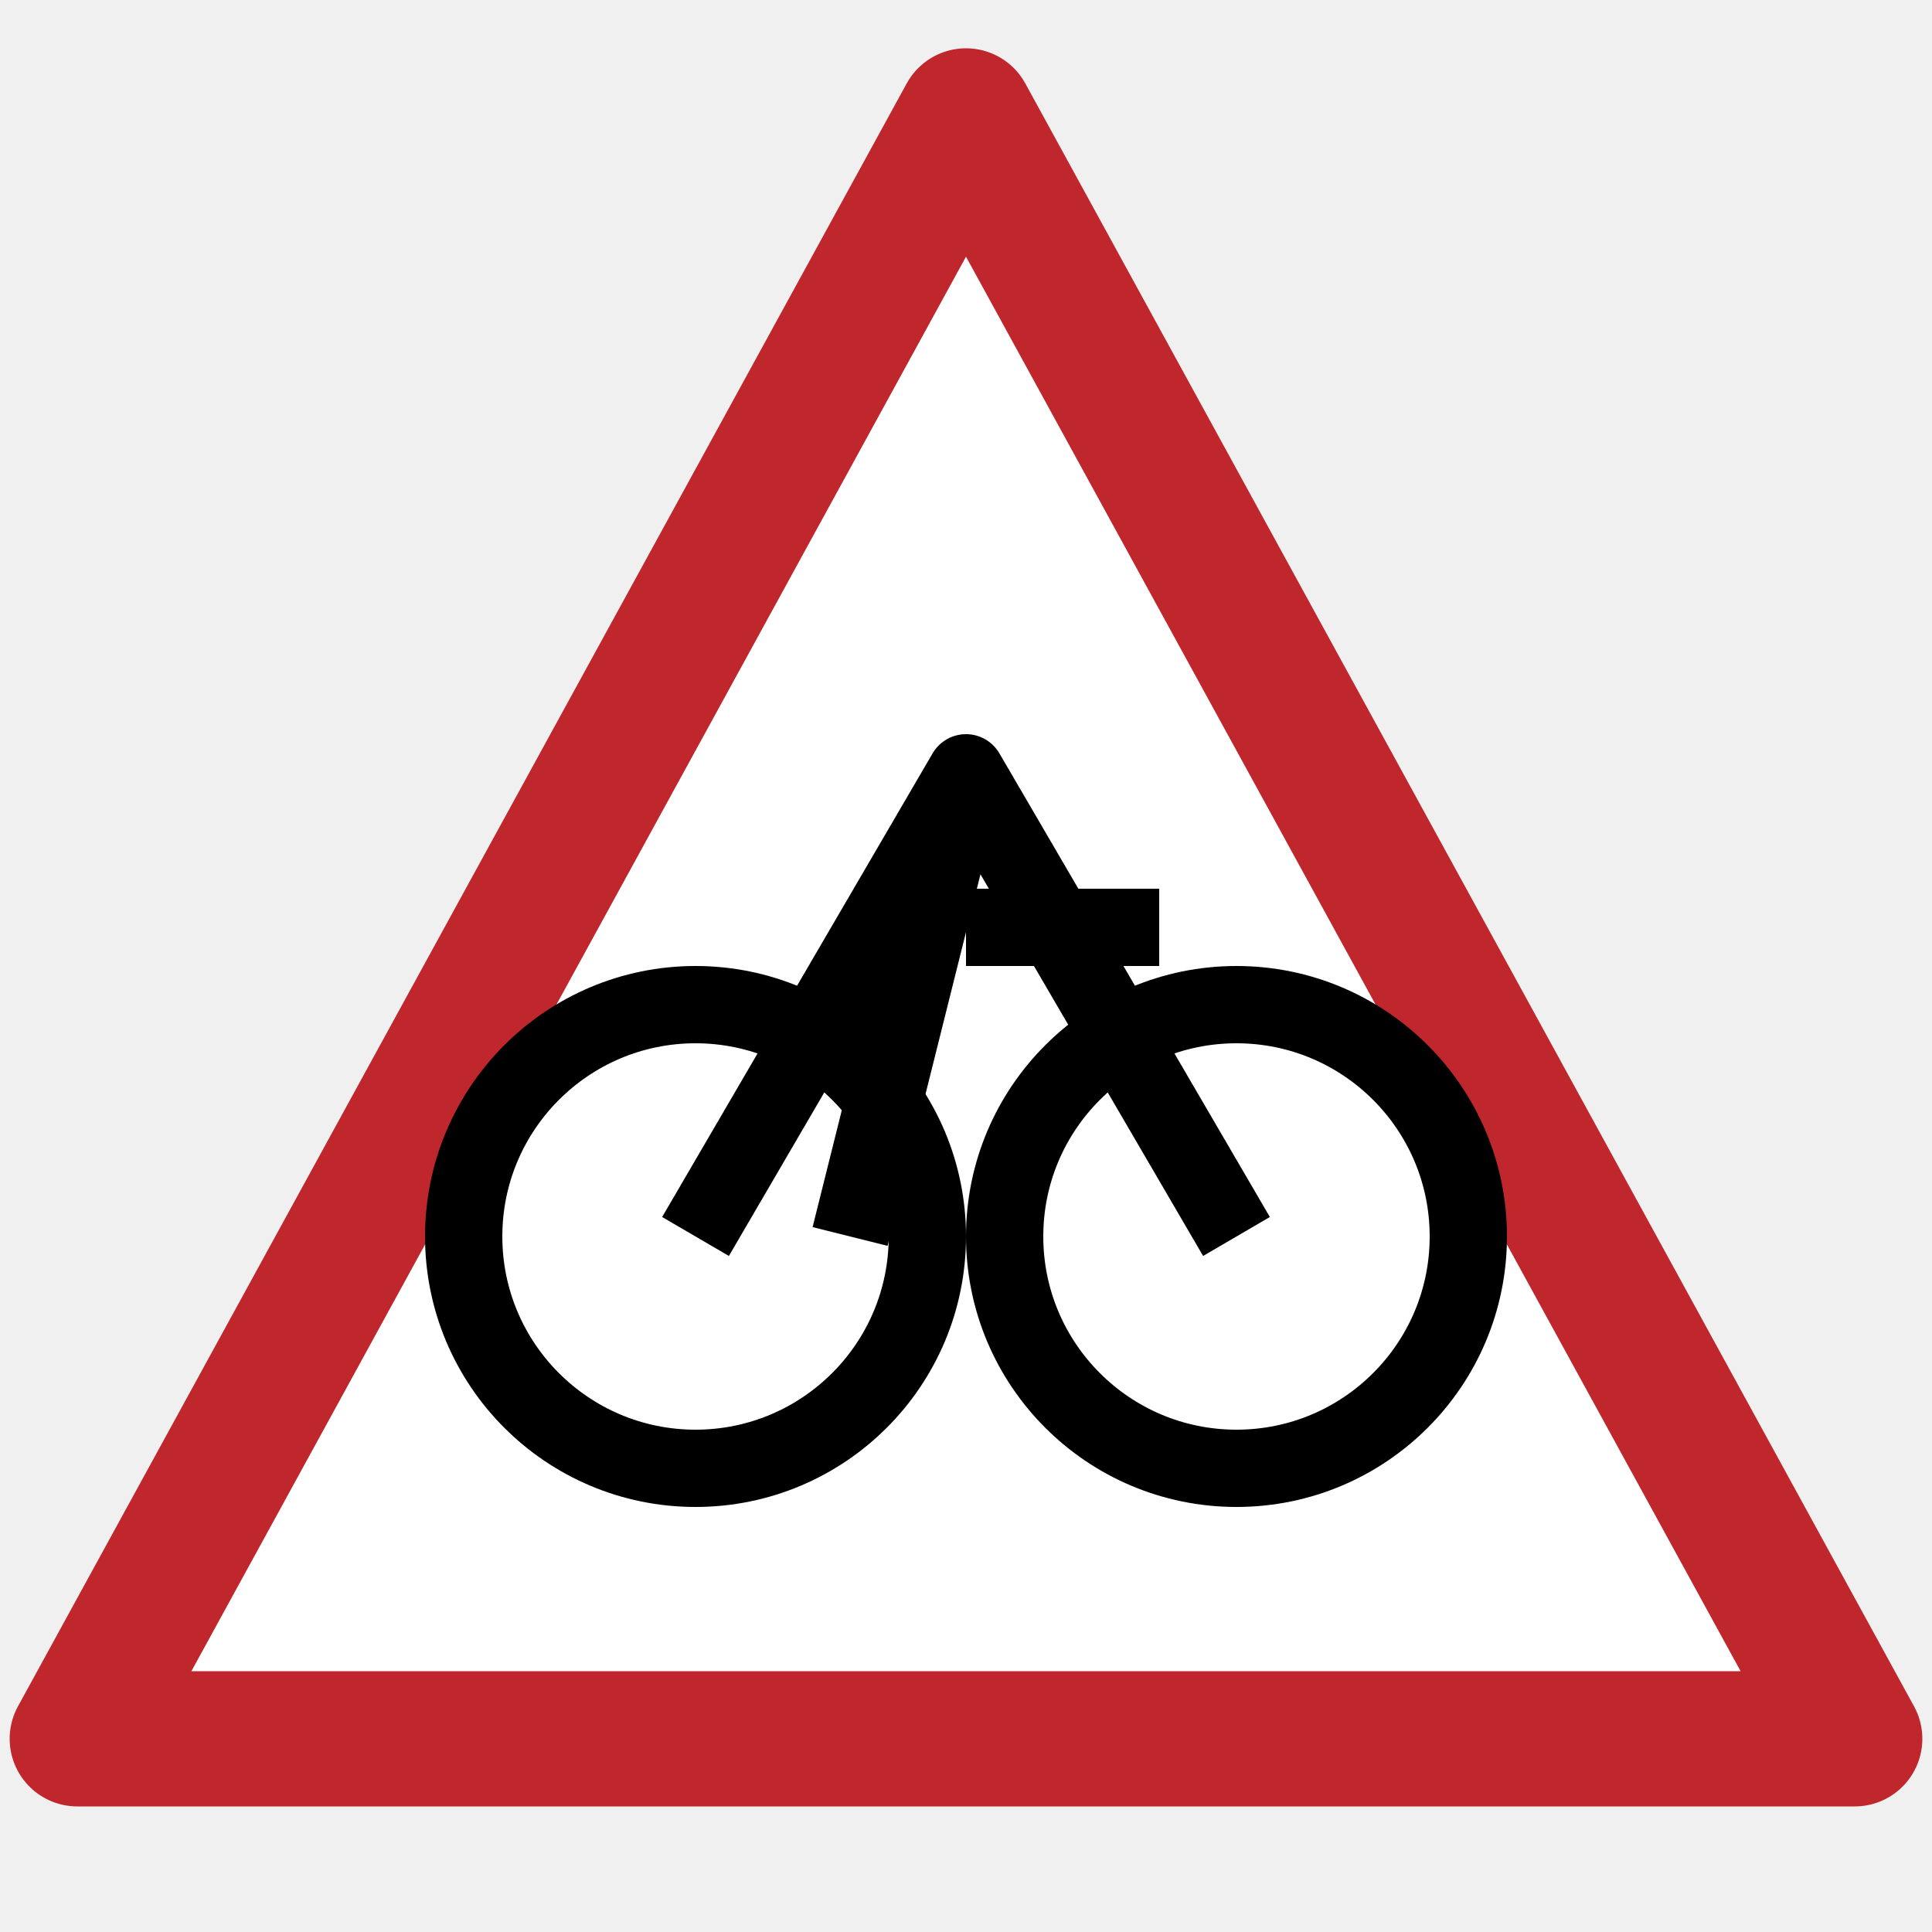
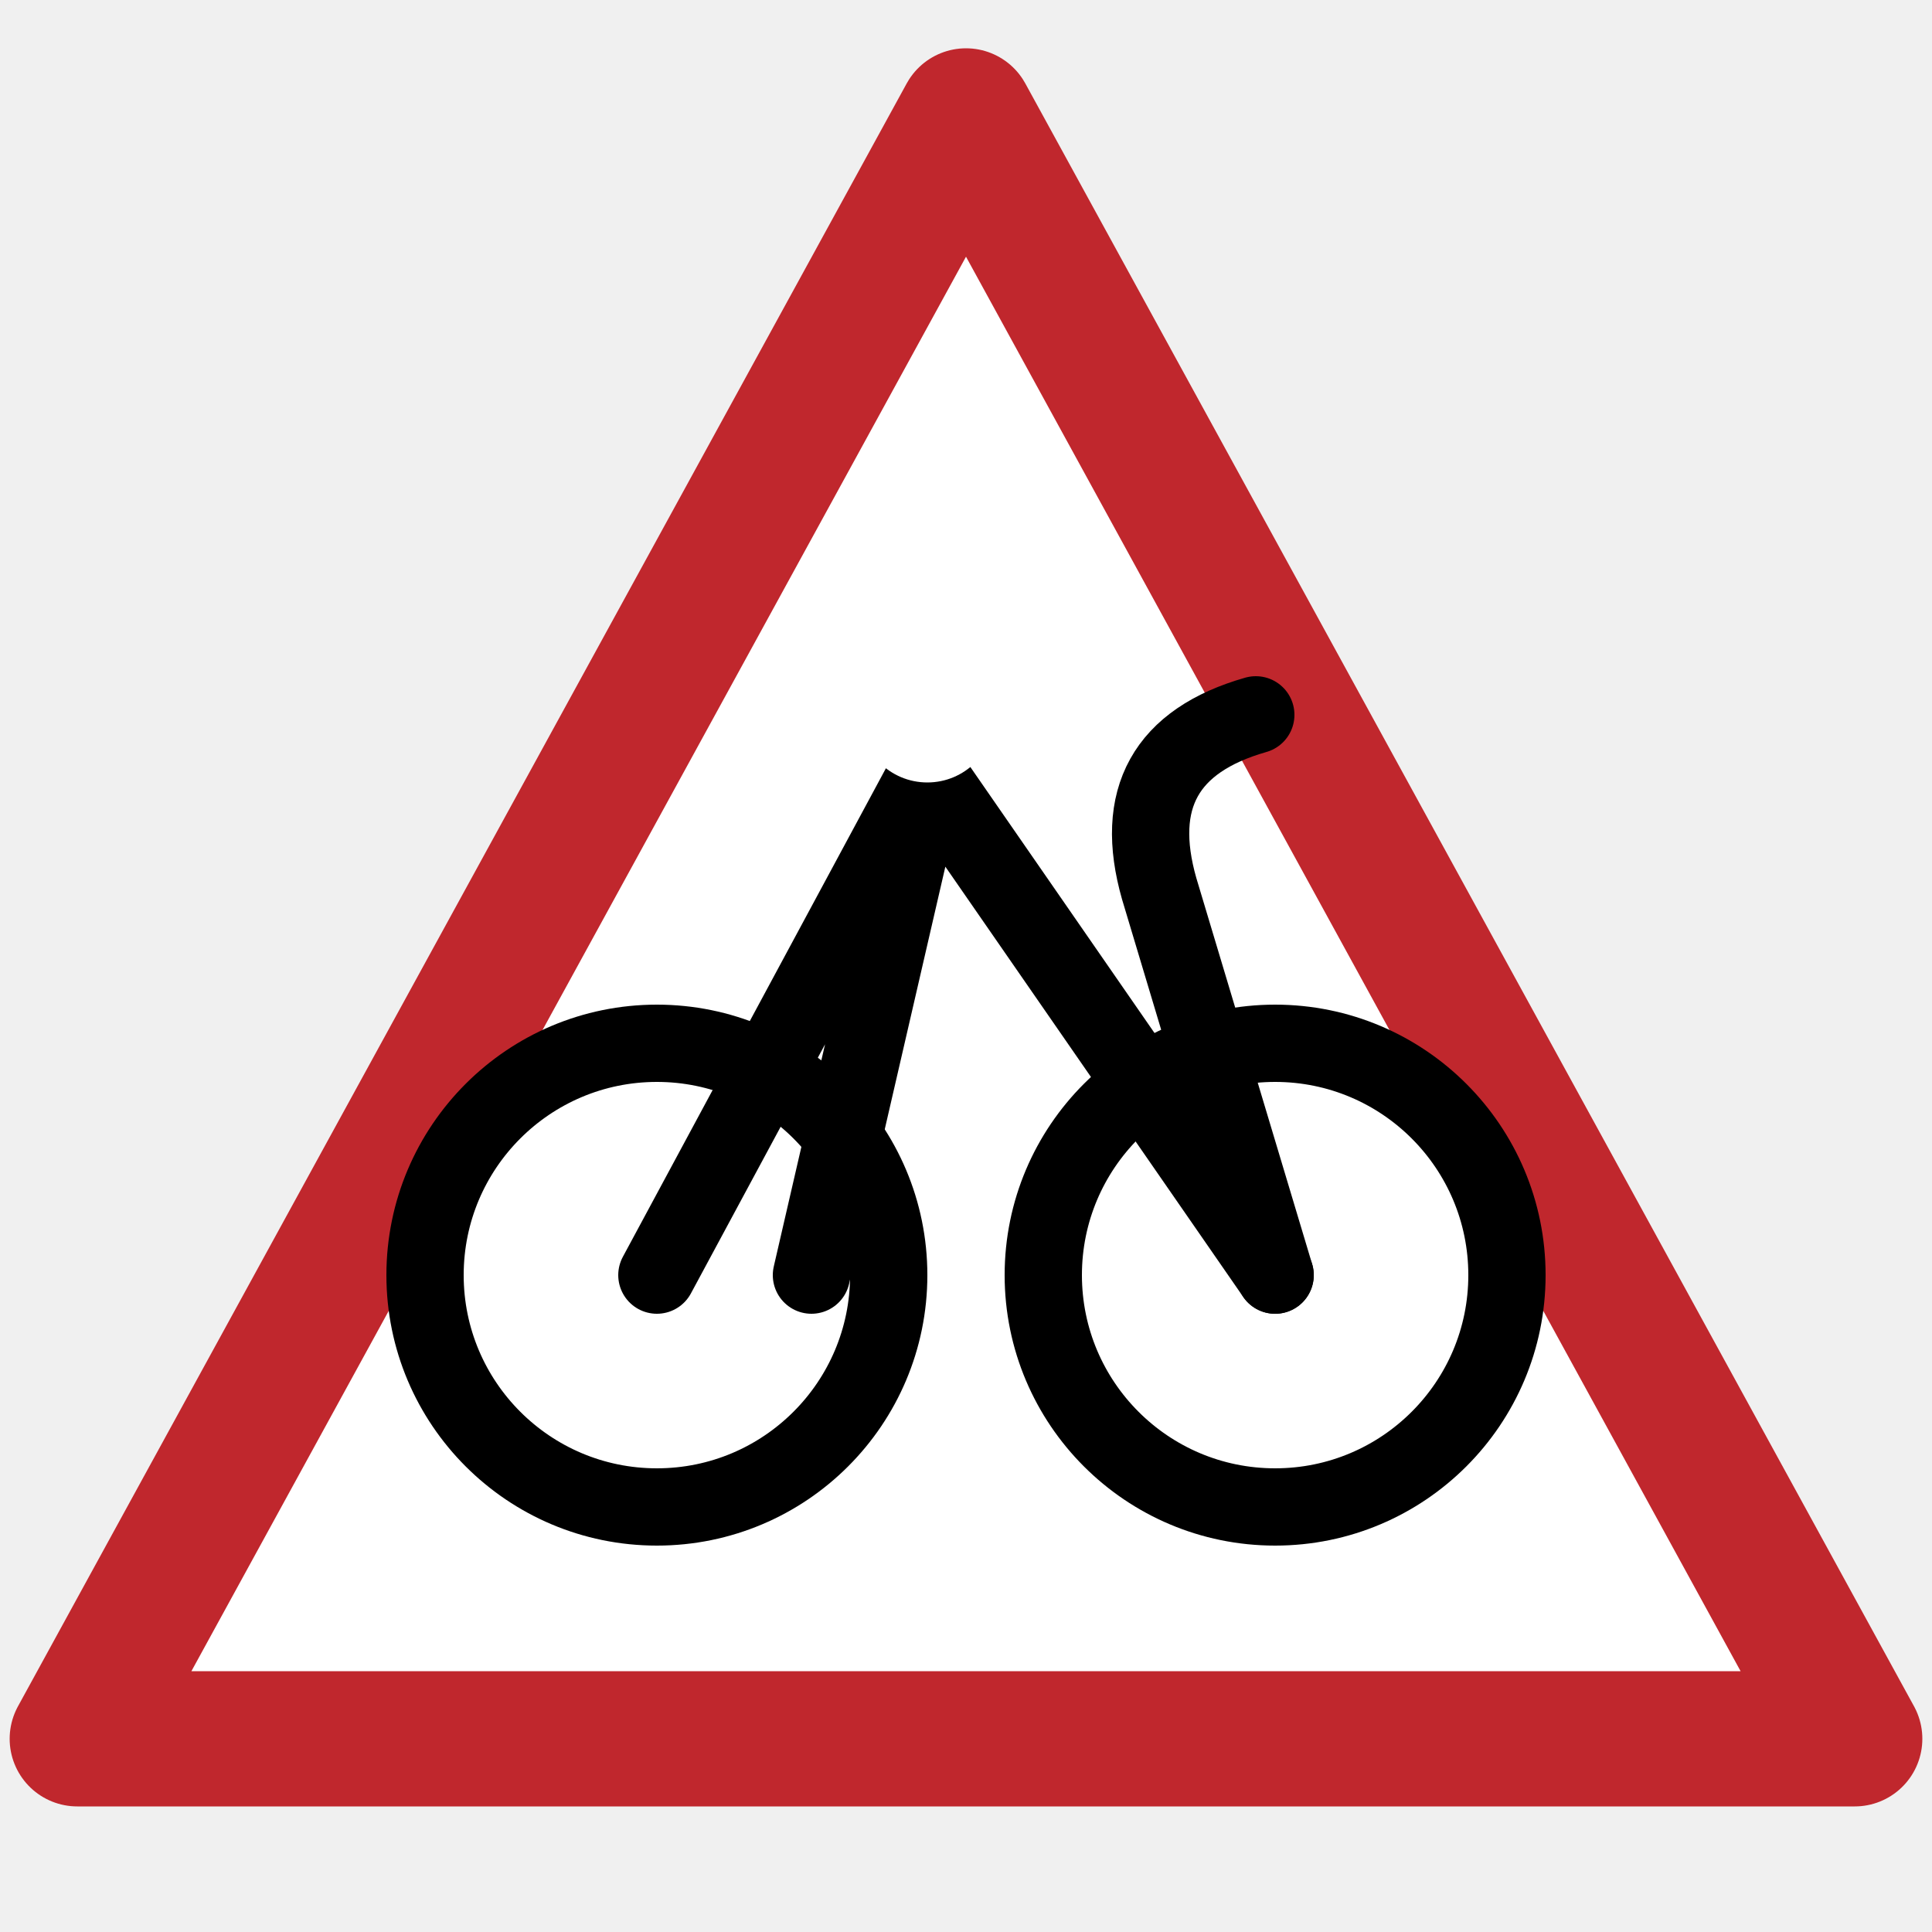
<svg xmlns="http://www.w3.org/2000/svg" viewBox="0 0 100 100" role="img">
  <polygon points="50,6 96,90 4,90" fill="#fff" stroke="#c0272d" stroke-width="7" stroke-linejoin="round" />
-   <circle cx="36" cy="64" r="12" fill="none" stroke="#000" stroke-width="4" />
-   <circle cx="64" cy="64" r="12" fill="none" stroke="#000" stroke-width="4" />
-   <path d="M36 64 L50 40 L64 64 M50 40 L44 64 M50 48 L60 48" stroke="#000" stroke-width="4" fill="none" stroke-linejoin="round" />
+   <circle cx="34" cy="66" r="12" fill="none" stroke="#000" stroke-width="4" />
+   <circle cx="66" cy="66" r="12" fill="none" stroke="#000" stroke-width="4" />
+   <path d="M34 66 L48 40 L66 66 M48 40 L42 66" stroke="#000" stroke-width="4" fill="none" stroke-linecap="round" stroke-linejoin="round" />
+   <circle cx="48" cy="37" r="3.5" fill="#fff" />
+   <path d="M66 66 L60 46 Q58 39 65 37" stroke="#000" stroke-width="4" fill="none" stroke-linecap="round" />
</svg>
